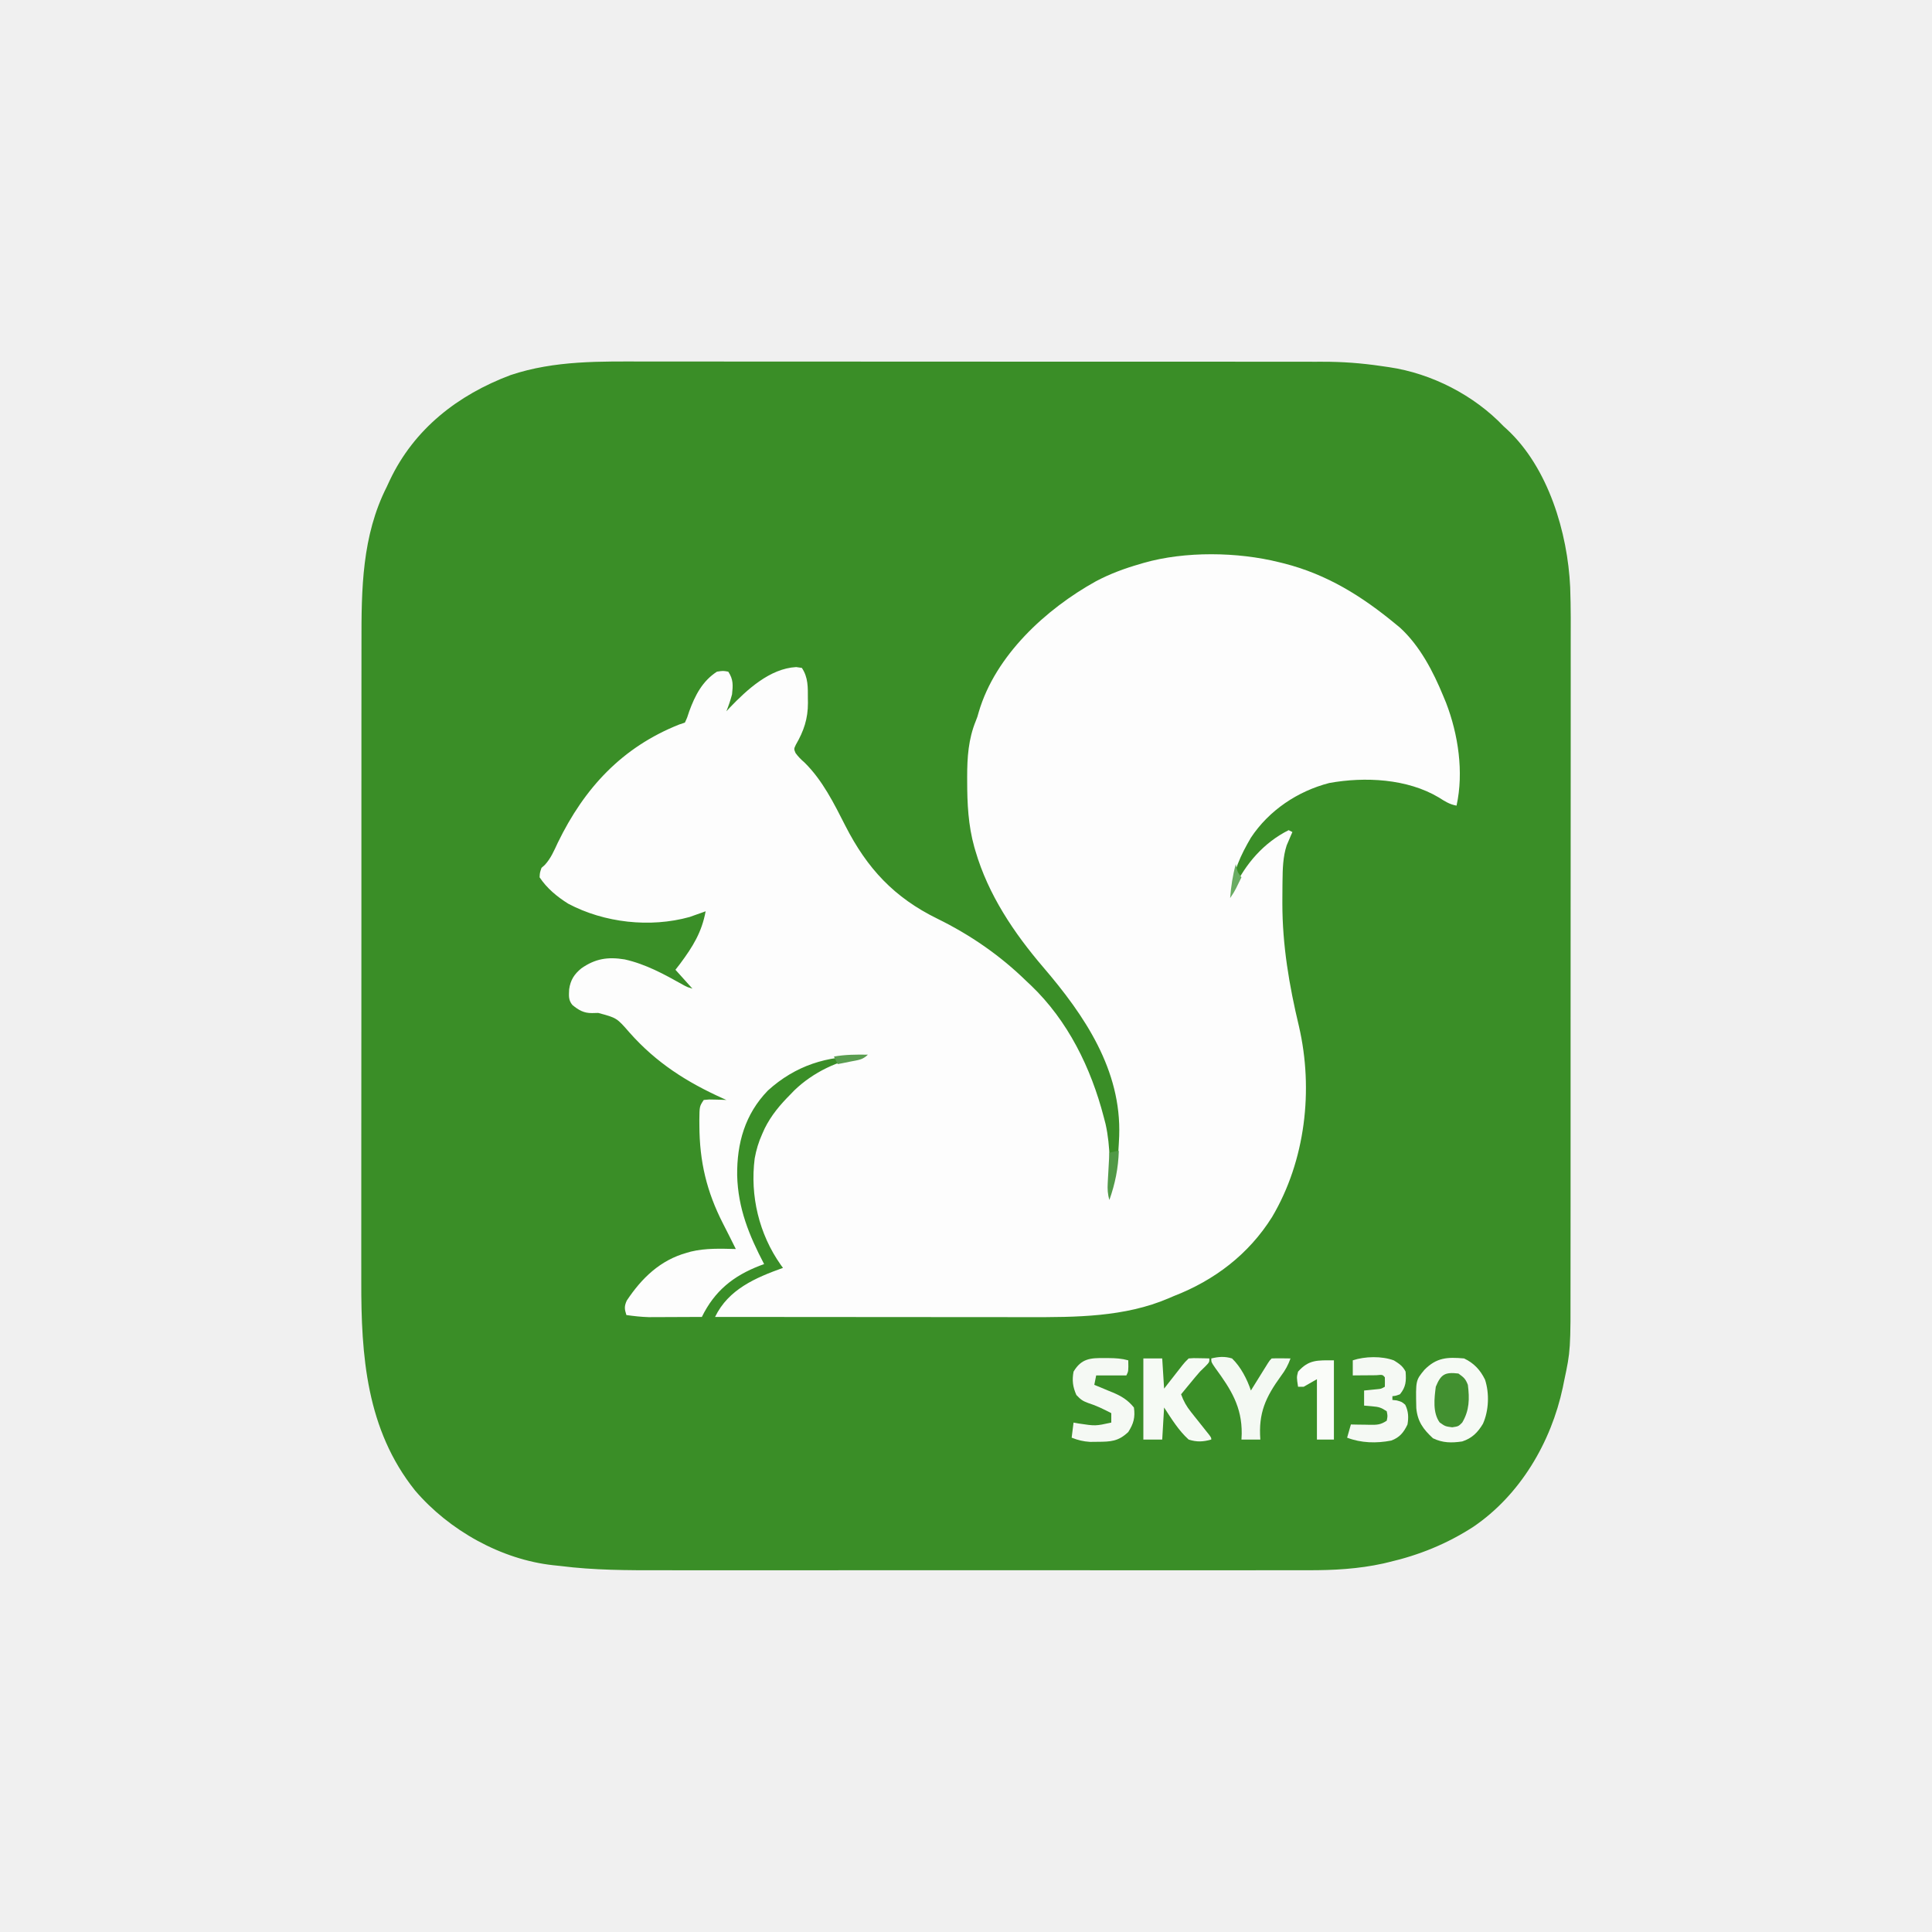
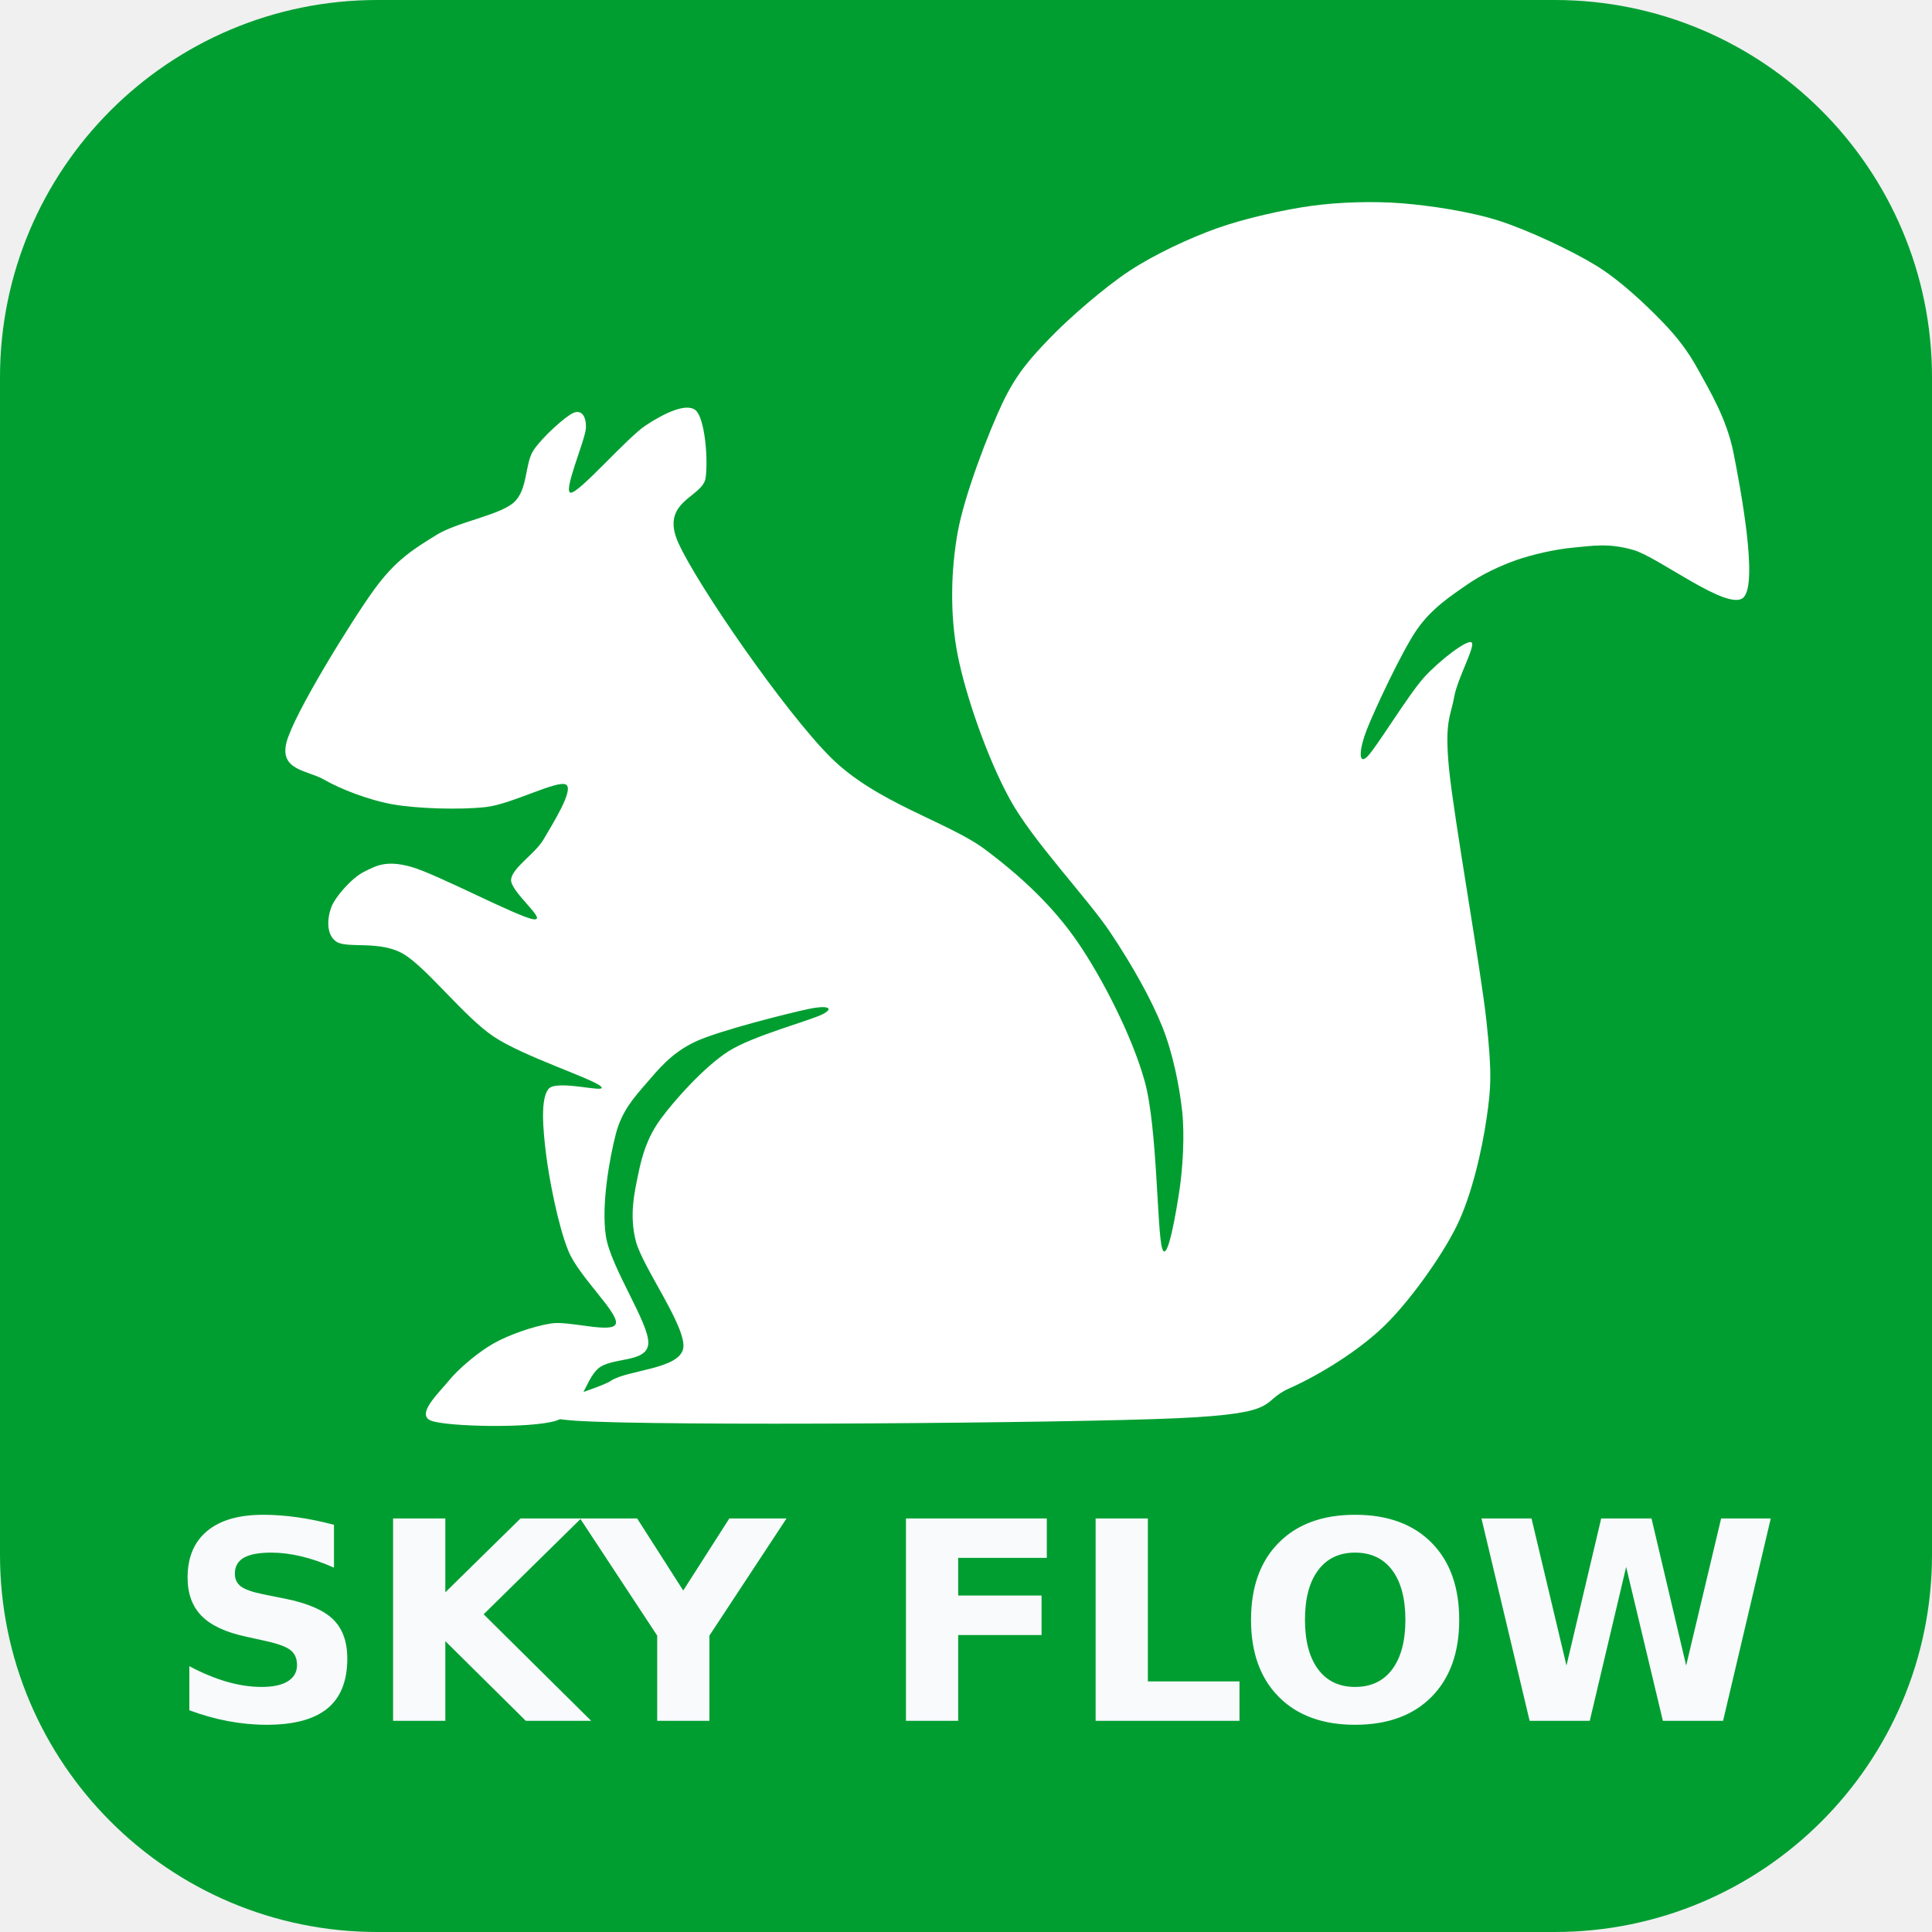
- <svg xmlns="http://www.w3.org/2000/svg" id="svg" version="1.1" viewBox="0 0 1024 1024" style="display: block;">
-   <defs id="defs118" />
-   <path d="M0 0 C4.984 0.009 9.967 0 14.951 -0.006 C24.685 -0.015 34.419 -0.009 44.153 0.003 C55.507 0.017 66.861 0.015 78.215 0.013 C98.48 0.01 118.746 0.022 139.011 0.041 C158.644 0.06 178.277 0.067 197.91 0.062 C219.333 0.056 240.757 0.056 262.18 0.067 C264.466 0.069 266.753 0.07 269.04 0.071 C270.164 0.072 271.289 0.072 272.448 0.073 C280.35 0.077 288.252 0.076 296.154 0.074 C305.789 0.072 315.423 0.078 325.058 0.092 C329.967 0.099 334.877 0.103 339.786 0.099 C344.289 0.095 348.793 0.1 353.296 0.112 C354.915 0.115 356.535 0.115 358.154 0.111 C368.652 0.086 378.742 0.844 389.135 2.378 C390.534 2.579 391.934 2.78 393.334 2.981 C415.923 6.296 438.432 17.849 454.135 34.378 C454.715 34.902 455.295 35.427 455.892 35.967 C477.774 56.262 488.02 90.658 489.364 119.607 C489.753 130.474 489.678 141.354 489.643 152.226 C489.632 157.137 489.644 162.049 489.653 166.96 C489.666 176.545 489.659 186.13 489.644 195.716 C489.627 206.904 489.63 218.092 489.634 229.28 C489.64 249.253 489.626 269.226 489.601 289.2 C489.577 308.535 489.57 327.871 489.581 347.207 C489.592 368.323 489.594 389.439 489.579 410.554 C489.578 412.809 489.576 415.065 489.575 417.32 C489.574 418.429 489.573 419.538 489.573 420.681 C489.568 428.462 489.57 436.242 489.574 444.023 C489.579 453.513 489.573 463.004 489.553 472.494 C489.543 477.327 489.538 482.16 489.546 486.993 C489.601 524.075 489.601 524.075 486.135 540.378 C485.912 541.485 485.689 542.592 485.46 543.732 C479.287 572.797 462.838 600.786 438.01 617.628 C424.076 626.649 409.261 632.643 393.135 636.378 C392.215 636.599 391.296 636.821 390.349 637.049 C377.161 639.956 363.915 640.674 350.47 640.631 C348.854 640.634 347.238 640.637 345.623 640.641 C341.23 640.649 336.837 640.645 332.444 640.639 C327.688 640.634 322.932 640.641 318.176 640.647 C308.876 640.656 299.576 640.654 290.276 640.648 C282.71 640.644 275.145 640.643 267.579 640.645 C266.499 640.645 265.419 640.646 264.307 640.646 C262.113 640.647 259.919 640.647 257.725 640.648 C237.181 640.654 216.637 640.647 196.092 640.636 C178.502 640.627 160.911 640.629 143.32 640.638 C122.854 640.649 102.387 640.653 81.921 640.647 C79.733 640.646 77.546 640.646 75.359 640.645 C73.746 640.645 73.746 640.645 72.099 640.644 C64.554 640.642 57.008 640.645 49.463 640.65 C40.251 640.656 31.039 640.654 21.827 640.644 C17.136 640.638 12.445 640.636 7.754 640.643 C-10.217 640.666 -28.005 640.654 -45.865 638.378 C-47.052 638.253 -48.238 638.129 -49.46 638.001 C-77.201 635.031 -104.89 619.469 -122.865 598.378 C-148.696 566.098 -151.499 526.911 -151.374 487.307 C-151.362 482.346 -151.375 477.385 -151.384 472.424 C-151.397 462.739 -151.39 453.054 -151.375 443.369 C-151.358 432.066 -151.361 420.762 -151.365 409.459 C-151.371 389.28 -151.357 369.101 -151.332 348.922 C-151.308 329.385 -151.301 309.848 -151.312 290.312 C-151.323 268.98 -151.325 247.649 -151.31 226.318 C-151.309 224.039 -151.307 221.761 -151.306 219.483 C-151.305 218.362 -151.304 217.242 -151.304 216.087 C-151.299 208.226 -151.301 200.365 -151.305 192.504 C-151.31 182.914 -151.304 173.325 -151.284 163.736 C-151.274 158.852 -151.269 153.969 -151.277 149.085 C-151.318 120.58 -151.046 92.4 -137.865 66.378 C-137.352 65.27 -136.839 64.163 -136.311 63.022 C-123.368 35.675 -100.175 17.666 -72.244 7.174 C-48.781 -0.685 -24.4 -0.06 0 0 Z " transform="translate(342.8655,191.6225)" style="fill: #3A8E27;" id="path91" />
-   <path d="M0 0 C0.809 0.199 1.618 0.397 2.451 0.602 C25.392 6.433 43.881 18 62 33 C62.678 33.559 63.356 34.119 64.055 34.695 C74.566 44.302 81.67 57.997 87 71 C87.472 72.14 87.944 73.279 88.43 74.453 C94.894 91.207 97.915 111.277 94 129 C90.309 128.35 87.76 126.693 84.625 124.688 C67.894 114.714 45.486 113.591 26.562 117 C9.774 121.339 -5.403 131.493 -15 146 C-20.159 154.834 -25 164.553 -25 175 C-24.58 174.074 -24.58 174.074 -24.152 173.129 C-17.855 159.826 -8.287 148.698 5 142 C5.66 142.33 6.32 142.66 7 143 C6.723 143.629 6.446 144.258 6.16 144.906 C5.798 145.762 5.436 146.618 5.062 147.5 C4.703 148.335 4.343 149.171 3.973 150.031 C1.978 156.118 1.833 162.528 1.762 168.891 C1.747 169.992 1.747 169.992 1.732 171.116 C1.707 173.494 1.695 175.872 1.688 178.25 C1.685 179.067 1.682 179.884 1.68 180.725 C1.672 203.013 5.289 224.319 10.466 245.948 C18.269 279.639 13.884 317.191 -3.741 346.986 C-16.154 366.836 -34.353 380.638 -56 389 C-56.848 389.366 -57.696 389.732 -58.57 390.109 C-81.897 400.117 -107.833 400.169 -132.799 400.114 C-134.624 400.113 -136.449 400.113 -138.274 400.114 C-143.176 400.114 -148.077 400.108 -152.979 400.101 C-158.121 400.095 -163.264 400.095 -168.406 400.093 C-178.12 400.09 -187.834 400.082 -197.548 400.072 C-208.617 400.061 -219.686 400.055 -230.755 400.05 C-253.504 400.04 -276.252 400.022 -299 400 C-291.905 385.341 -277.523 379.206 -263 374 C-263.377 373.491 -263.753 372.982 -264.141 372.458 C-275.697 356.102 -280.533 335.779 -278 316 C-277.157 311.36 -275.938 307.293 -274 303 C-273.576 302.053 -273.152 301.105 -272.715 300.129 C-269.208 293.085 -264.531 287.549 -259 282 C-258.323 281.3 -257.646 280.6 -256.949 279.879 C-247.182 270.442 -233.473 263.727 -220 262 C-239.444 261.33 -256.496 266.836 -271 280 C-283.143 292.508 -287.471 307.932 -287.285 324.994 C-286.837 342.473 -280.983 356.731 -273 372 C-274.108 372.402 -274.108 372.402 -275.238 372.812 C-289.391 378.279 -299.257 386.234 -306 400 C-310.411 400.025 -314.822 400.043 -319.232 400.055 C-320.73 400.06 -322.227 400.067 -323.725 400.075 C-325.889 400.088 -328.054 400.093 -330.219 400.098 C-332.167 400.106 -332.167 400.106 -334.154 400.114 C-338.181 399.995 -342.014 399.56 -346 399 C-347.006 395.833 -347.194 394.433 -345.812 391.352 C-337.911 379.465 -328.151 369.932 -314 366 C-313.29 365.796 -312.579 365.593 -311.848 365.383 C-303.983 363.472 -296.034 363.821 -288 364 C-288.28 363.441 -288.559 362.881 -288.848 362.305 C-289.713 360.575 -290.576 358.844 -291.438 357.113 C-292.529 354.938 -293.635 352.769 -294.75 350.605 C-303.467 333.565 -307.235 317.689 -307.312 298.562 C-307.318 297.561 -307.323 296.56 -307.329 295.528 C-307.258 288.387 -307.258 288.387 -305 285 C-302.18 284.707 -302.18 284.707 -298.875 284.812 C-297.779 284.84 -296.684 284.867 -295.555 284.895 C-294.29 284.947 -294.29 284.947 -293 285 C-293.844 284.624 -293.844 284.624 -294.706 284.241 C-313.977 275.581 -330.146 265.283 -344.246 249.383 C-351.103 241.501 -351.103 241.501 -360.938 238.875 C-362.54 238.914 -362.54 238.914 -364.176 238.953 C-368.55 239.026 -371.334 237.373 -374.621 234.664 C-376.821 232.009 -376.476 229.669 -376.336 226.34 C-375.625 221.386 -373.655 218.367 -369.906 215.27 C-362.48 210.059 -355.804 209.053 -346.887 210.508 C-335.645 213.039 -326.032 218.343 -316.03 223.94 C-313.895 225.123 -313.895 225.123 -311 226 C-313.97 222.7 -316.94 219.4 -320 216 C-319.154 214.907 -318.309 213.814 -317.438 212.688 C-310.794 203.73 -306.038 196.12 -304 185 C-304.762 185.277 -305.524 185.554 -306.309 185.84 C-307.341 186.202 -308.374 186.564 -309.438 186.938 C-310.952 187.477 -310.952 187.477 -312.496 188.027 C-333.442 193.842 -357.73 191.101 -376.789 181.004 C-382.738 177.291 -388.095 172.858 -392 167 C-391.875 164.562 -391.875 164.562 -391 162 C-390.126 161.219 -390.126 161.219 -389.234 160.422 C-386.027 156.945 -384.374 152.943 -382.375 148.688 C-368.245 119.582 -348.239 98.024 -318 86 C-317.01 85.67 -316.02 85.34 -315 85 C-313.735 82.288 -313.735 82.288 -312.688 79 C-309.593 70.551 -305.722 62.987 -298 58 C-294.75 57.5 -294.75 57.5 -292 58 C-289.28 62.08 -289.483 65.209 -290 70 C-290.805 73.085 -291.824 76.038 -293 79 C-292.429 78.383 -291.858 77.765 -291.27 77.129 C-282.094 67.545 -269.945 56.309 -256 55.562 C-255.01 55.707 -254.02 55.851 -253 56 C-249.582 61.127 -249.818 66.296 -249.812 72.312 C-249.8 73.034 -249.788 73.755 -249.775 74.498 C-249.753 82.916 -251.951 89.421 -256.172 96.703 C-257.244 98.955 -257.244 98.955 -256.355 101.098 C-254.918 103.114 -253.425 104.557 -251.562 106.188 C-242.039 115.556 -235.931 127.909 -229.938 139.688 C-218.378 162.331 -204.063 177.736 -181.074 188.98 C-163.645 197.55 -147.884 208.425 -134 222 C-133.214 222.736 -132.427 223.472 -131.617 224.23 C-111.973 243.02 -99.77 267.973 -93 294 C-92.676 295.243 -92.353 296.485 -92.02 297.766 C-89.275 310.083 -89.707 322.448 -90 335 C-87.578 326.022 -85.31 317.34 -85 308 C-84.937 306.739 -84.874 305.479 -84.809 304.18 C-83.552 269.12 -103.15 240.226 -125.042 214.668 C-140.636 196.434 -154.205 176.24 -161 153 C-161.294 151.998 -161.294 151.998 -161.594 150.976 C-164.837 139.375 -165.372 127.849 -165.375 115.875 C-165.377 115.163 -165.379 114.45 -165.381 113.716 C-165.378 103.397 -164.749 93.797 -160.828 84.168 C-159.945 81.944 -159.945 81.944 -159.234 79.363 C-150.432 49.395 -123.665 24.789 -97.113 10.072 C-89.692 6.147 -82.058 3.315 -74 1 C-73.296 0.79 -72.592 0.579 -71.866 0.363 C-49.9 -5.923 -22.075 -5.509 0 0 Z " transform="translate(678,298)" style="fill: #FDFDFD;" id="path93" />
-   <path d="M0 0 C5.165 2.446 8.568 6.073 11.082 11.211 C13.479 18.494 13.124 27.63 10 34.625 C7.228 39.259 4.187 42.305 -1 44 C-6.663 44.826 -11.304 44.818 -16.5 42.312 C-21.672 37.528 -24.69 33.416 -25.336 26.293 C-25.659 11.625 -25.659 11.625 -21 6 C-14.562 -0.504 -8.897 -0.78 0 0 Z " transform="translate(776,720)" style="fill: #F6FAF5;" id="path95" />
-   <path d="M0 0 C3.3 0 6.6 0 10 0 C10.33 5.28 10.66 10.56 11 16 C11.771 15.013 12.542 14.025 13.336 13.008 C14.349 11.713 15.362 10.419 16.375 9.125 C16.883 8.474 17.391 7.823 17.914 7.152 C18.404 6.527 18.894 5.902 19.398 5.258 C19.849 4.682 20.299 4.106 20.763 3.512 C22 2 22 2 24 0 C26.602 -0.195 26.602 -0.195 29.625 -0.125 C31.129 -0.098 31.129 -0.098 32.664 -0.07 C33.435 -0.047 34.206 -0.024 35 0 C35 2 35 2 32.832 4.23 C31.897 5.144 30.963 6.058 30 7 C28.179 9.063 26.433 11.185 24.688 13.312 C24.233 13.862 23.779 14.412 23.311 14.979 C22.205 16.317 21.102 17.658 20 19 C21.302 22.637 22.851 25.376 25.258 28.391 C25.883 29.182 26.508 29.974 27.152 30.789 C28.129 32.007 28.129 32.007 29.125 33.25 C30.421 34.879 31.716 36.509 33.008 38.141 C33.582 38.858 34.155 39.575 34.747 40.313 C36 42 36 42 36 43 C31.621 44.207 28.354 44.39 24 43 C18.709 38.213 14.868 31.939 11 26 C10.67 31.61 10.34 37.22 10 43 C6.7 43 3.4 43 0 43 C0 28.81 0 14.62 0 0 Z " transform="translate(606,720)" style="fill: #F6FAF5;" id="path97" />
-   <path d="M0 0 C1.139 0.001 1.139 0.001 2.301 0.002 C5.862 0.03 9.074 0.23 12.5 1.188 C12.625 6.938 12.625 6.938 11.5 9.188 C6.22 9.188 0.94 9.188 -4.5 9.188 C-4.83 10.838 -5.16 12.488 -5.5 14.188 C-4.403 14.635 -3.306 15.082 -2.176 15.543 C-0.721 16.153 0.733 16.764 2.188 17.375 C2.909 17.667 3.63 17.959 4.373 18.26 C8.976 20.215 12.276 22.218 15.5 26.188 C16.256 31.383 15.327 34.801 12.5 39.188 C7.243 44.175 3.217 44.34 -3.875 44.375 C-5.161 44.389 -6.448 44.403 -7.773 44.418 C-11.385 44.195 -14.148 43.5 -17.5 42.188 C-17.17 39.547 -16.84 36.907 -16.5 34.188 C-15.572 34.352 -14.644 34.517 -13.688 34.688 C-4.886 36.017 -4.886 36.017 3.5 34.188 C3.5 32.538 3.5 30.887 3.5 29.188 C-0.556 27.087 -4.392 25.181 -8.75 23.812 C-11.76 22.699 -12.664 22.016 -15 19.562 C-16.907 15.271 -17.353 11.811 -16.5 7.188 C-12.366 0.247 -7.606 -0.123 0 0 Z " transform="translate(585.5,719.8125)" style="fill: #F5F9F4;" id="path99" />
-   <path d="M0 0 C2.77 1.719 4.732 3.011 6.203 5.953 C6.576 10.889 6.409 14.06 3.203 17.953 C1.016 18.766 1.016 18.766 -0.797 18.953 C-0.797 19.613 -0.797 20.273 -0.797 20.953 C-0.034 21.036 0.729 21.118 1.516 21.203 C4.203 21.953 4.203 21.953 6.016 23.516 C7.718 27.01 7.841 30.189 7.203 33.953 C5.23 38.135 3.034 40.857 -1.406 42.488 C-9.194 44.003 -17.39 43.818 -24.797 40.953 C-24.137 38.643 -23.477 36.333 -22.797 33.953 C-21.677 33.976 -20.556 34 -19.402 34.023 C-17.93 34.042 -16.457 34.06 -14.984 34.078 C-13.877 34.103 -13.877 34.103 -12.748 34.129 C-8.884 34.164 -7.088 34.147 -3.797 31.953 C-3.297 29.453 -3.297 29.453 -3.797 26.953 C-6.832 24.93 -7.991 24.632 -11.484 24.328 C-12.293 24.253 -13.101 24.179 -13.934 24.102 C-14.548 24.053 -15.163 24.004 -15.797 23.953 C-15.797 21.313 -15.797 18.673 -15.797 15.953 C-15.17 15.893 -14.544 15.832 -13.898 15.77 C-12.673 15.644 -12.673 15.644 -11.422 15.516 C-10.61 15.434 -9.798 15.353 -8.961 15.27 C-6.754 15.062 -6.754 15.062 -4.797 13.953 C-4.754 12.287 -4.756 10.619 -4.797 8.953 C-5.985 7.535 -5.985 7.535 -9.395 7.855 C-10.883 7.862 -12.371 7.874 -13.859 7.891 C-14.618 7.895 -15.377 7.9 -16.158 7.904 C-18.038 7.916 -19.917 7.934 -21.797 7.953 C-21.797 5.313 -21.797 2.673 -21.797 -0.047 C-15.385 -2.184 -6.396 -2.394 0 0 Z " transform="translate(738.7969,721.0469)" style="fill: #F5F9F4;" id="path101" />
-   <path d="M0 0 C3.955 -0.931 7.082 -1.182 11 0 C15.619 4.411 19.008 11.025 21 17 C21.298 16.521 21.595 16.041 21.902 15.547 C23.246 13.385 24.592 11.224 25.938 9.062 C26.406 8.308 26.875 7.553 27.357 6.775 C27.805 6.057 28.253 5.338 28.715 4.598 C29.335 3.6 29.335 3.6 29.969 2.582 C31 1 31 1 32 0 C33.686 -0.072 35.375 -0.084 37.062 -0.062 C37.982 -0.053 38.901 -0.044 39.848 -0.035 C40.558 -0.024 41.268 -0.012 42 0 C40.726 3.507 39.245 6.26 36.996 9.23 C28.762 20.596 24.96 28.882 26 43 C22.7 43 19.4 43 16 43 C16.044 41.97 16.088 40.94 16.133 39.879 C16.275 25.587 10.406 16.381 2.172 5.133 C0 2 0 2 0 0 Z " transform="translate(642,720)" style="fill: #F4F9F3;" id="path103" />
-   <path d="M0 0 C0 13.86 0 27.72 0 42 C-2.97 42 -5.94 42 -9 42 C-9 31.44 -9 20.88 -9 10 C-11.31 11.32 -13.62 12.64 -16 14 C-16.99 14 -17.98 14 -19 14 C-19.773 9.017 -19.773 9.017 -19 6 C-13.294 -0.448 -8.782 0 0 0 Z " transform="translate(707,721)" style="fill: #FAFCF9;" id="path105" />
-   <path d="M0 0 C2.926 2.117 3.735 2.773 5 6 C5.916 13.382 5.856 19.498 2 26 C0 28 0 28 -3.312 28.5 C-7 28 -7 28 -9.938 25.938 C-13.732 20.715 -12.779 13.073 -12 7 C-9.279 0.41 -7.21 -0.855 0 0 Z " transform="translate(773,728)" style="fill: #429030;" id="path107" />
-   <path d="M0 0 C-0.302 9.238 -1.933 17.285 -5 26 C-5.937 22.882 -6.057 20.259 -5.879 17.016 C-5.831 16.081 -5.782 15.146 -5.732 14.184 C-5.676 13.216 -5.62 12.247 -5.562 11.25 C-5.51 10.266 -5.458 9.283 -5.404 8.27 C-5.275 5.846 -5.14 3.423 -5 1 C-1.125 0 -1.125 0 0 0 Z " transform="translate(593,610)" style="fill: #519947;" id="path109" />
-   <path d="M0 0 C-2.776 2.776 -5.303 2.861 -9.125 3.625 C-10.406 3.885 -11.688 4.146 -13.008 4.414 C-13.995 4.607 -14.983 4.801 -16 5 C-16.66 3.68 -17.32 2.36 -18 1 C-11.974 -0.071 -6.111 -0.099 0 0 Z " transform="translate(460,559)" style="fill: #5A9D50;" id="path111" />
-   <path d="M0 0 C0.186 0.897 0.186 0.897 0.375 1.812 C0.955 4.262 0.955 4.262 3 7 C2.378 8.272 1.752 9.543 1.125 10.812 C0.777 11.52 0.429 12.228 0.07 12.957 C-1 15 -1 15 -3 18 C-2.517 11.795 -1.667 6.001 0 0 Z " transform="translate(655,458)" style="fill: #69AC62;" id="path113" />
+ <svg xmlns="http://www.w3.org/2000/svg" width="512" height="512" viewBox="0 0 512 512" fill="none">
+   <defs>
+     <clipPath id="clipSafe512">
+       <rect x="8.00" y="8.00" width="496.00" height="496.00" rx="100.00" />
+     </clipPath>
+   </defs>
+   <rect x="0" y="0" width="512" height="512" rx="100.00" fill="#009E31" fill-opacity="1" />
+   <rect x="0.00" y="0.00" width="512.00" height="512.00" rx="100.00" fill="none" stroke="#000000" stroke-width="0.00" opacity="0.85" />
+   <g clip-path="url(#clipSafe512)" transform="translate(21.49 -32.31) scale(0.9668)">
+     <path d="M 433.11 121.28 C 428.90 116.97, 422.00 110.34, 415.33 106.24 C 408.66 102.14, 396.66 96.50, 388.66 93.93 C 380.66 91.37, 369.68 89.75, 361.99 89.14 C 354.30 88.53, 344.97 88.80, 337.38 89.83 C 329.79 90.86, 318.88 93.31, 311.39 95.98 C 303.90 98.65, 294.33 103.10, 287.46 107.61 C 280.59 112.12, 270.80 120.63, 265.57 126.07 C 260.34 131.51, 256.38 135.85, 252.58 143.85 C 248.79 151.85, 242.12 169.05, 240.27 179.41 C 238.42 189.77, 238.12 201.94, 240.27 212.92 C 242.42 223.90, 248.37 241.20, 254.63 252.58 C 260.89 263.97, 275.73 279.49, 281.99 288.82 C 288.25 298.15, 293.38 307.42, 296.35 314.81 C 299.32 322.20, 301.10 331.39, 301.82 338.06 C 302.54 344.73, 301.95 353.62, 301.13 359.26 C 300.31 364.90, 297.79 380.08, 296.35 375.67 C 294.91 371.26, 295.05 342.47, 291.56 329.85 C 288.07 317.23, 279.67 301.10, 273.10 291.56 C 266.53 282.02, 257.94 273.85, 247.79 266.26 C 237.63 258.67, 218.02 253.58, 205.40 240.96 C 192.78 228.34, 168.81 193.64, 163.68 182.15 C 158.55 170.66, 170.48 169.81, 171.20 164.37 C 171.92 158.93, 170.93 148.05, 168.47 145.90 C 166.01 143.75, 159.92 146.62, 154.79 150.01 C 149.66 153.40, 136.74 168.37, 134.28 168.47 C 131.82 168.57, 138.28 153.97, 138.38 150.69 C 138.48 147.41, 137.11 145.67, 134.96 146.59 C 132.81 147.51, 126.48 153.15, 124.02 156.84 C 121.56 160.53, 122.55 167.71, 118.55 171.20 C 114.55 174.69, 103.09 176.50, 97.35 180.09 C 91.60 183.68, 86.40 186.63, 80.25 195.14 C 74.10 203.65, 58.37 229.05, 56.32 236.85 C 54.27 244.65, 62.17 244.55, 66.58 247.11 C 70.99 249.68, 79.05 252.82, 85.72 253.95 C 92.39 255.08, 103.95 255.45, 111.03 254.63 C 118.11 253.81, 130.55 247.15, 132.91 248.48 C 135.27 249.81, 129.02 259.62, 126.76 263.52 C 124.50 267.42, 118.28 271.18, 117.87 274.46 C 117.46 277.74, 128.12 285.91, 124.02 285.40 C 119.92 284.89, 97.48 272.99, 90.51 271.04 C 83.54 269.09, 80.80 270.77, 77.52 272.41 C 74.24 274.05, 69.76 279.12, 68.63 281.99 C 67.50 284.86, 67.03 289.61, 70.00 291.56 C 72.97 293.51, 82.00 291.08, 88.46 294.98 C 94.92 298.88, 104.98 312.11, 113.08 317.55 C 121.18 322.99, 140.22 329.07, 142.48 331.22 C 144.74 333.37, 130.38 329.14, 128.12 331.91 C 125.86 334.68, 126.62 343.02, 127.44 349.69 C 128.26 356.36, 130.72 369.38, 133.59 376.36 C 136.46 383.34, 147.31 393.22, 146.59 396.19 C 145.87 399.16, 133.84 395.37, 128.81 396.19 C 123.78 397.01, 117.29 399.30, 113.08 401.66 C 108.87 404.02, 103.33 408.73, 100.77 411.91 C 98.20 415.09, 91.57 421.22, 95.98 422.86 C 100.39 424.50, 123.30 425.01, 130.17 422.86 C 137.04 420.71, 138.00 411.68, 141.80 408.50 C 145.60 405.32, 155.17 407.10, 155.48 401.66 C 155.79 396.22, 145.18 380.87, 143.85 372.25 C 142.52 363.63, 144.95 350.47, 146.59 344.21 C 148.23 337.95, 151.51 334.34, 154.79 330.54 C 158.07 326.75, 161.80 321.99, 168.47 318.91 C 175.14 315.83, 194.01 311.15, 199.24 310.02 C 204.47 308.89, 206.62 309.65, 203.34 311.39 C 200.06 313.13, 184.03 317.34, 177.36 321.65 C 170.69 325.96, 162.59 335.08, 158.90 340.11 C 155.21 345.14, 153.77 350.13, 152.74 355.16 C 151.71 360.19, 150.21 366.44, 152.06 373.62 C 153.91 380.80, 166.08 397.28, 165.05 403.02 C 164.02 408.76, 149.63 408.93, 145.22 411.91 C 140.81 414.89, 112.36 421.32, 135.64 422.86 C 158.92 424.40, 271.11 423.50, 300.45 422.17 C 329.79 420.84, 322.71 417.77, 331.22 413.97 C 339.73 410.18, 350.34 403.54, 357.21 396.87 C 364.08 390.20, 372.84 378.03, 377.04 369.52 C 381.24 361.01, 384.01 348.52, 385.24 340.11 C 386.47 331.70, 386.78 327.80, 385.24 313.44 C 383.70 299.08, 376.32 257.70, 374.99 244.37 C 373.66 231.03, 375.44 229.77, 376.36 224.54 C 377.28 219.31, 382.37 210.32, 381.14 209.50 C 379.91 208.68, 372.46 214.35, 368.15 219.07 C 363.84 223.79, 354.78 238.81, 352.42 240.96 C 350.06 243.11, 350.37 238.66, 352.42 233.43 C 354.47 228.20, 362.00 212.03, 366.10 206.08 C 370.20 200.13, 375.67 196.64, 379.77 193.77 C 383.87 190.90, 389.04 188.47, 393.45 186.93 C 397.86 185.39, 404.36 183.92, 409.18 183.51 C 414.00 183.10, 418.61 182.15, 425.59 184.20 C 432.56 186.25, 451.58 201.19, 455.68 197.19 C 459.78 193.19, 454.79 166.86, 452.94 157.53 C 451.09 148.20, 446.34 140.40, 443.37 134.96 C 440.40 129.52, 437.32 125.59, 433.11 121.28 Z" fill="#FFFFFF" />
+   </g>
+   <text x="258.00" y="456.04" fill="#F8FAFC" font-family="DejaVu Sans" font-weight="700" font-size="73.58" text-anchor="middle">SKY FLOW</text>
</svg>
